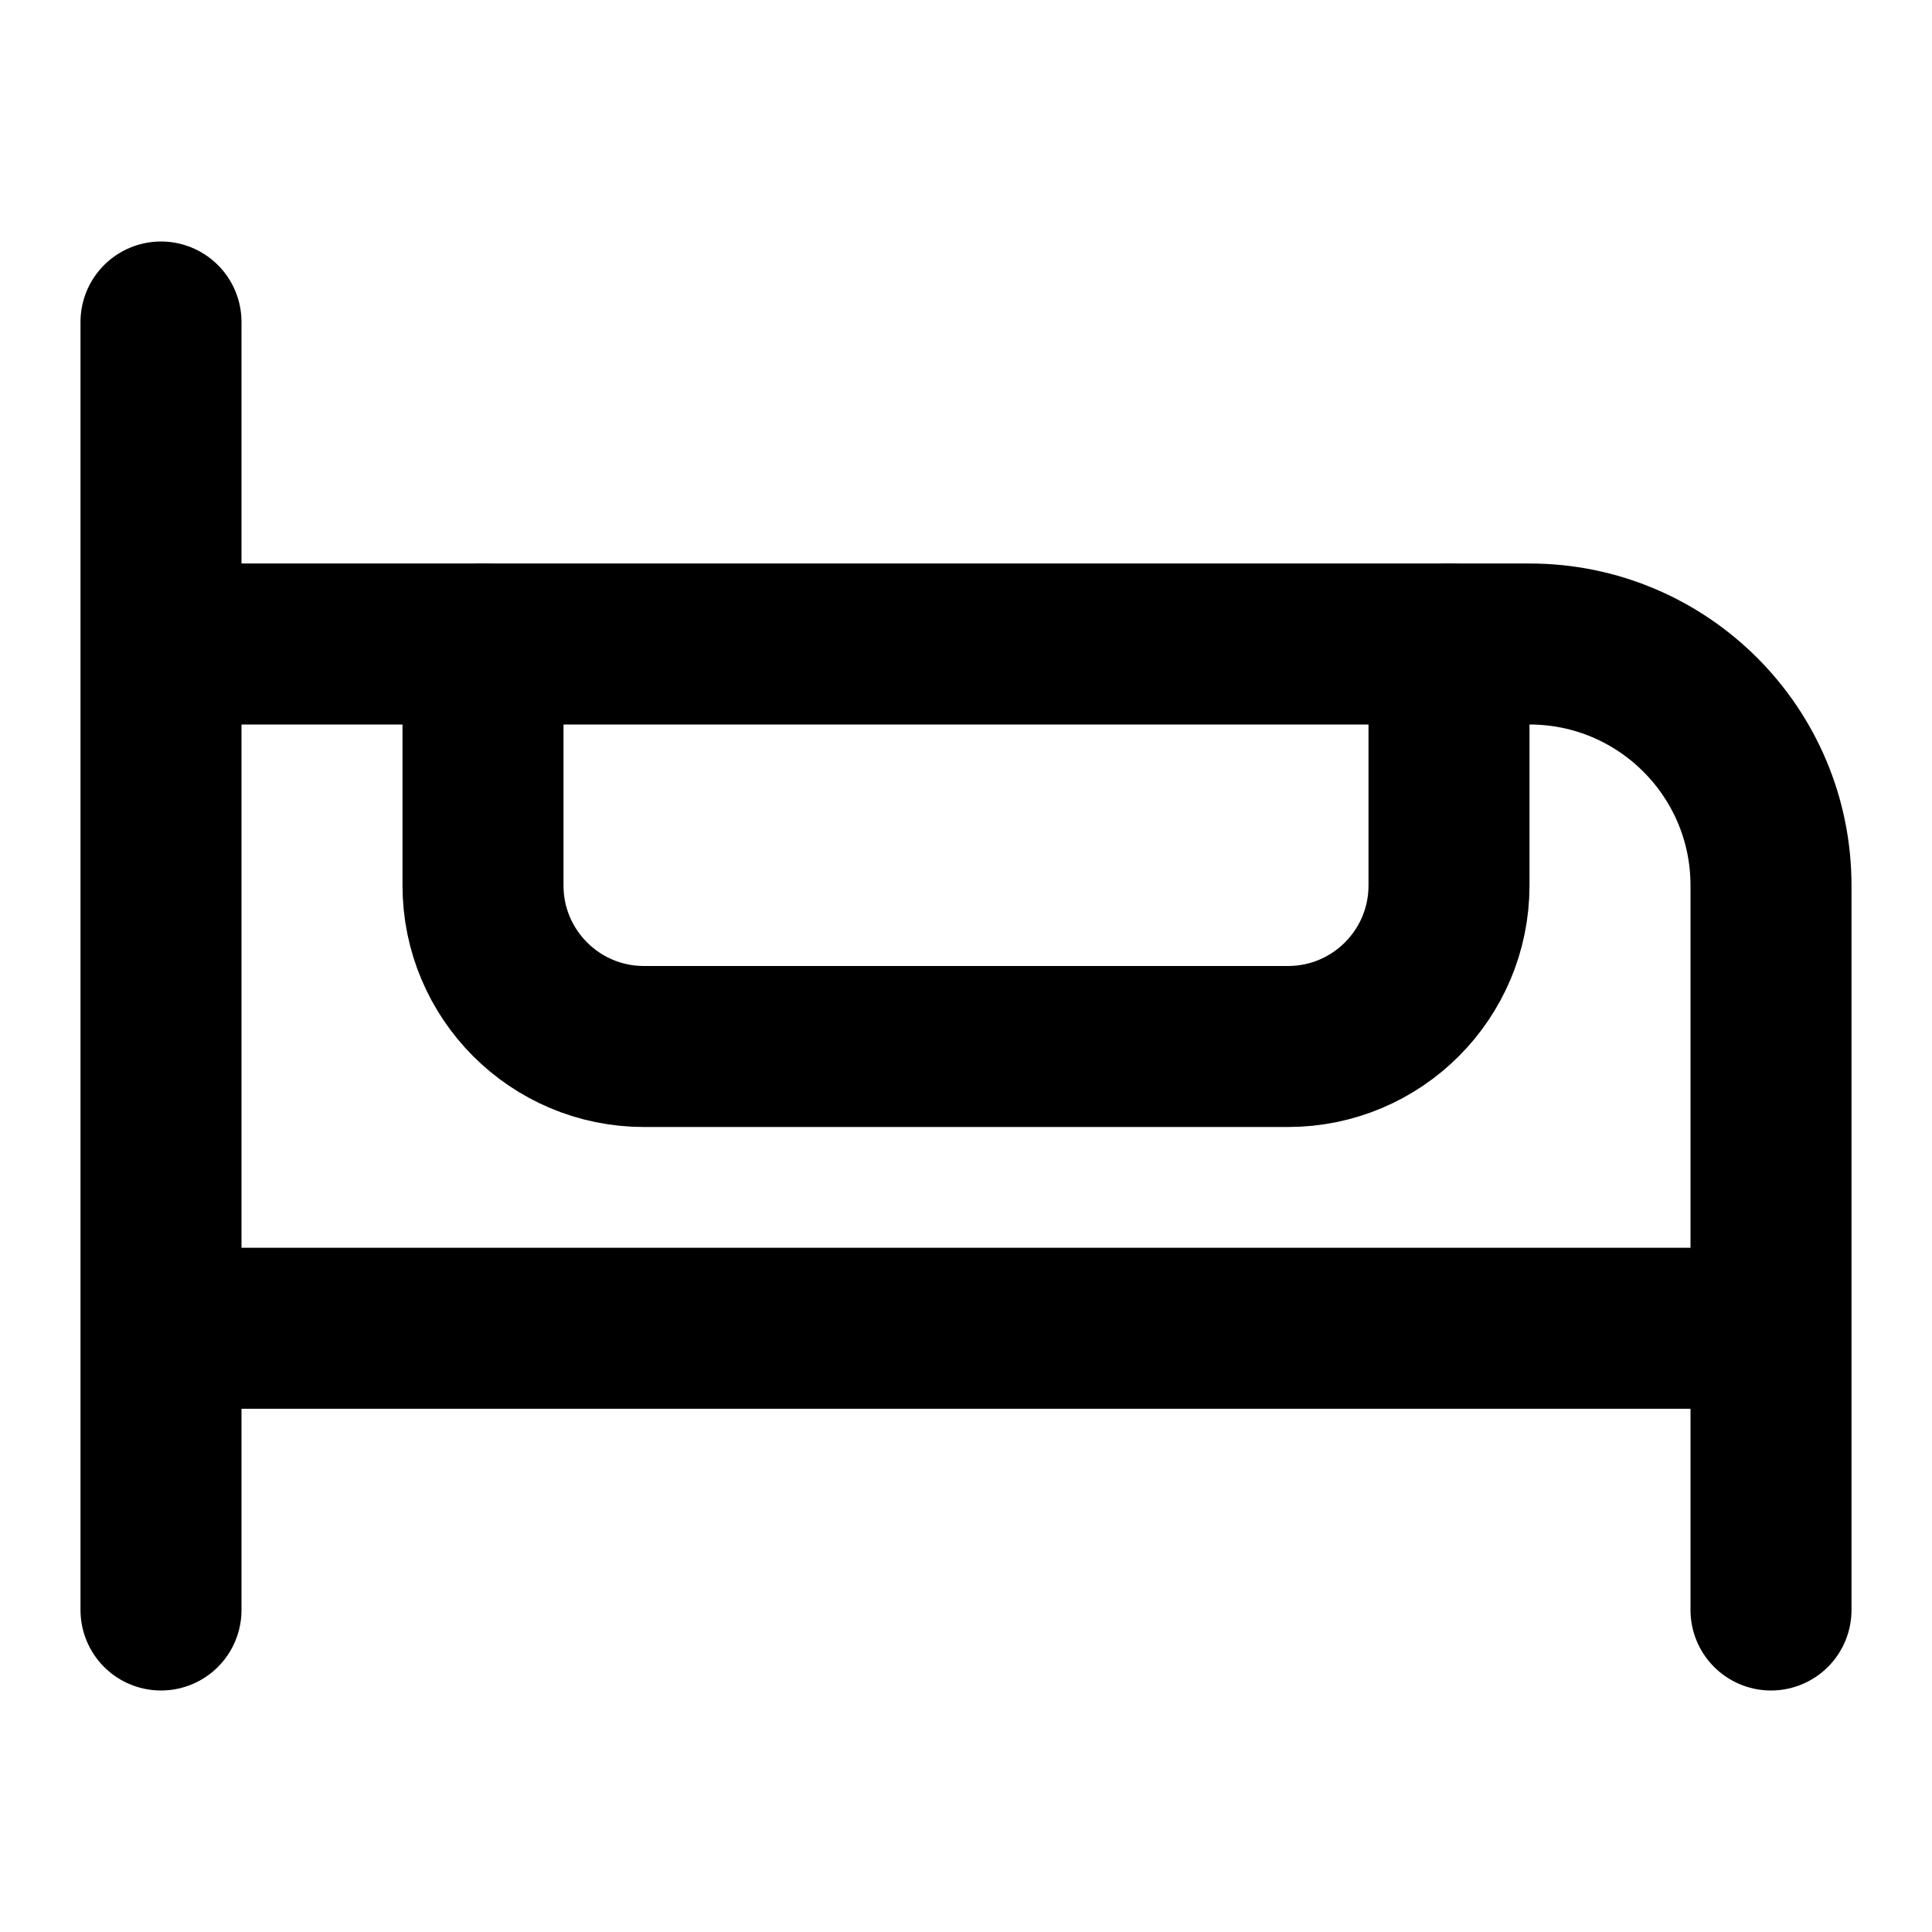
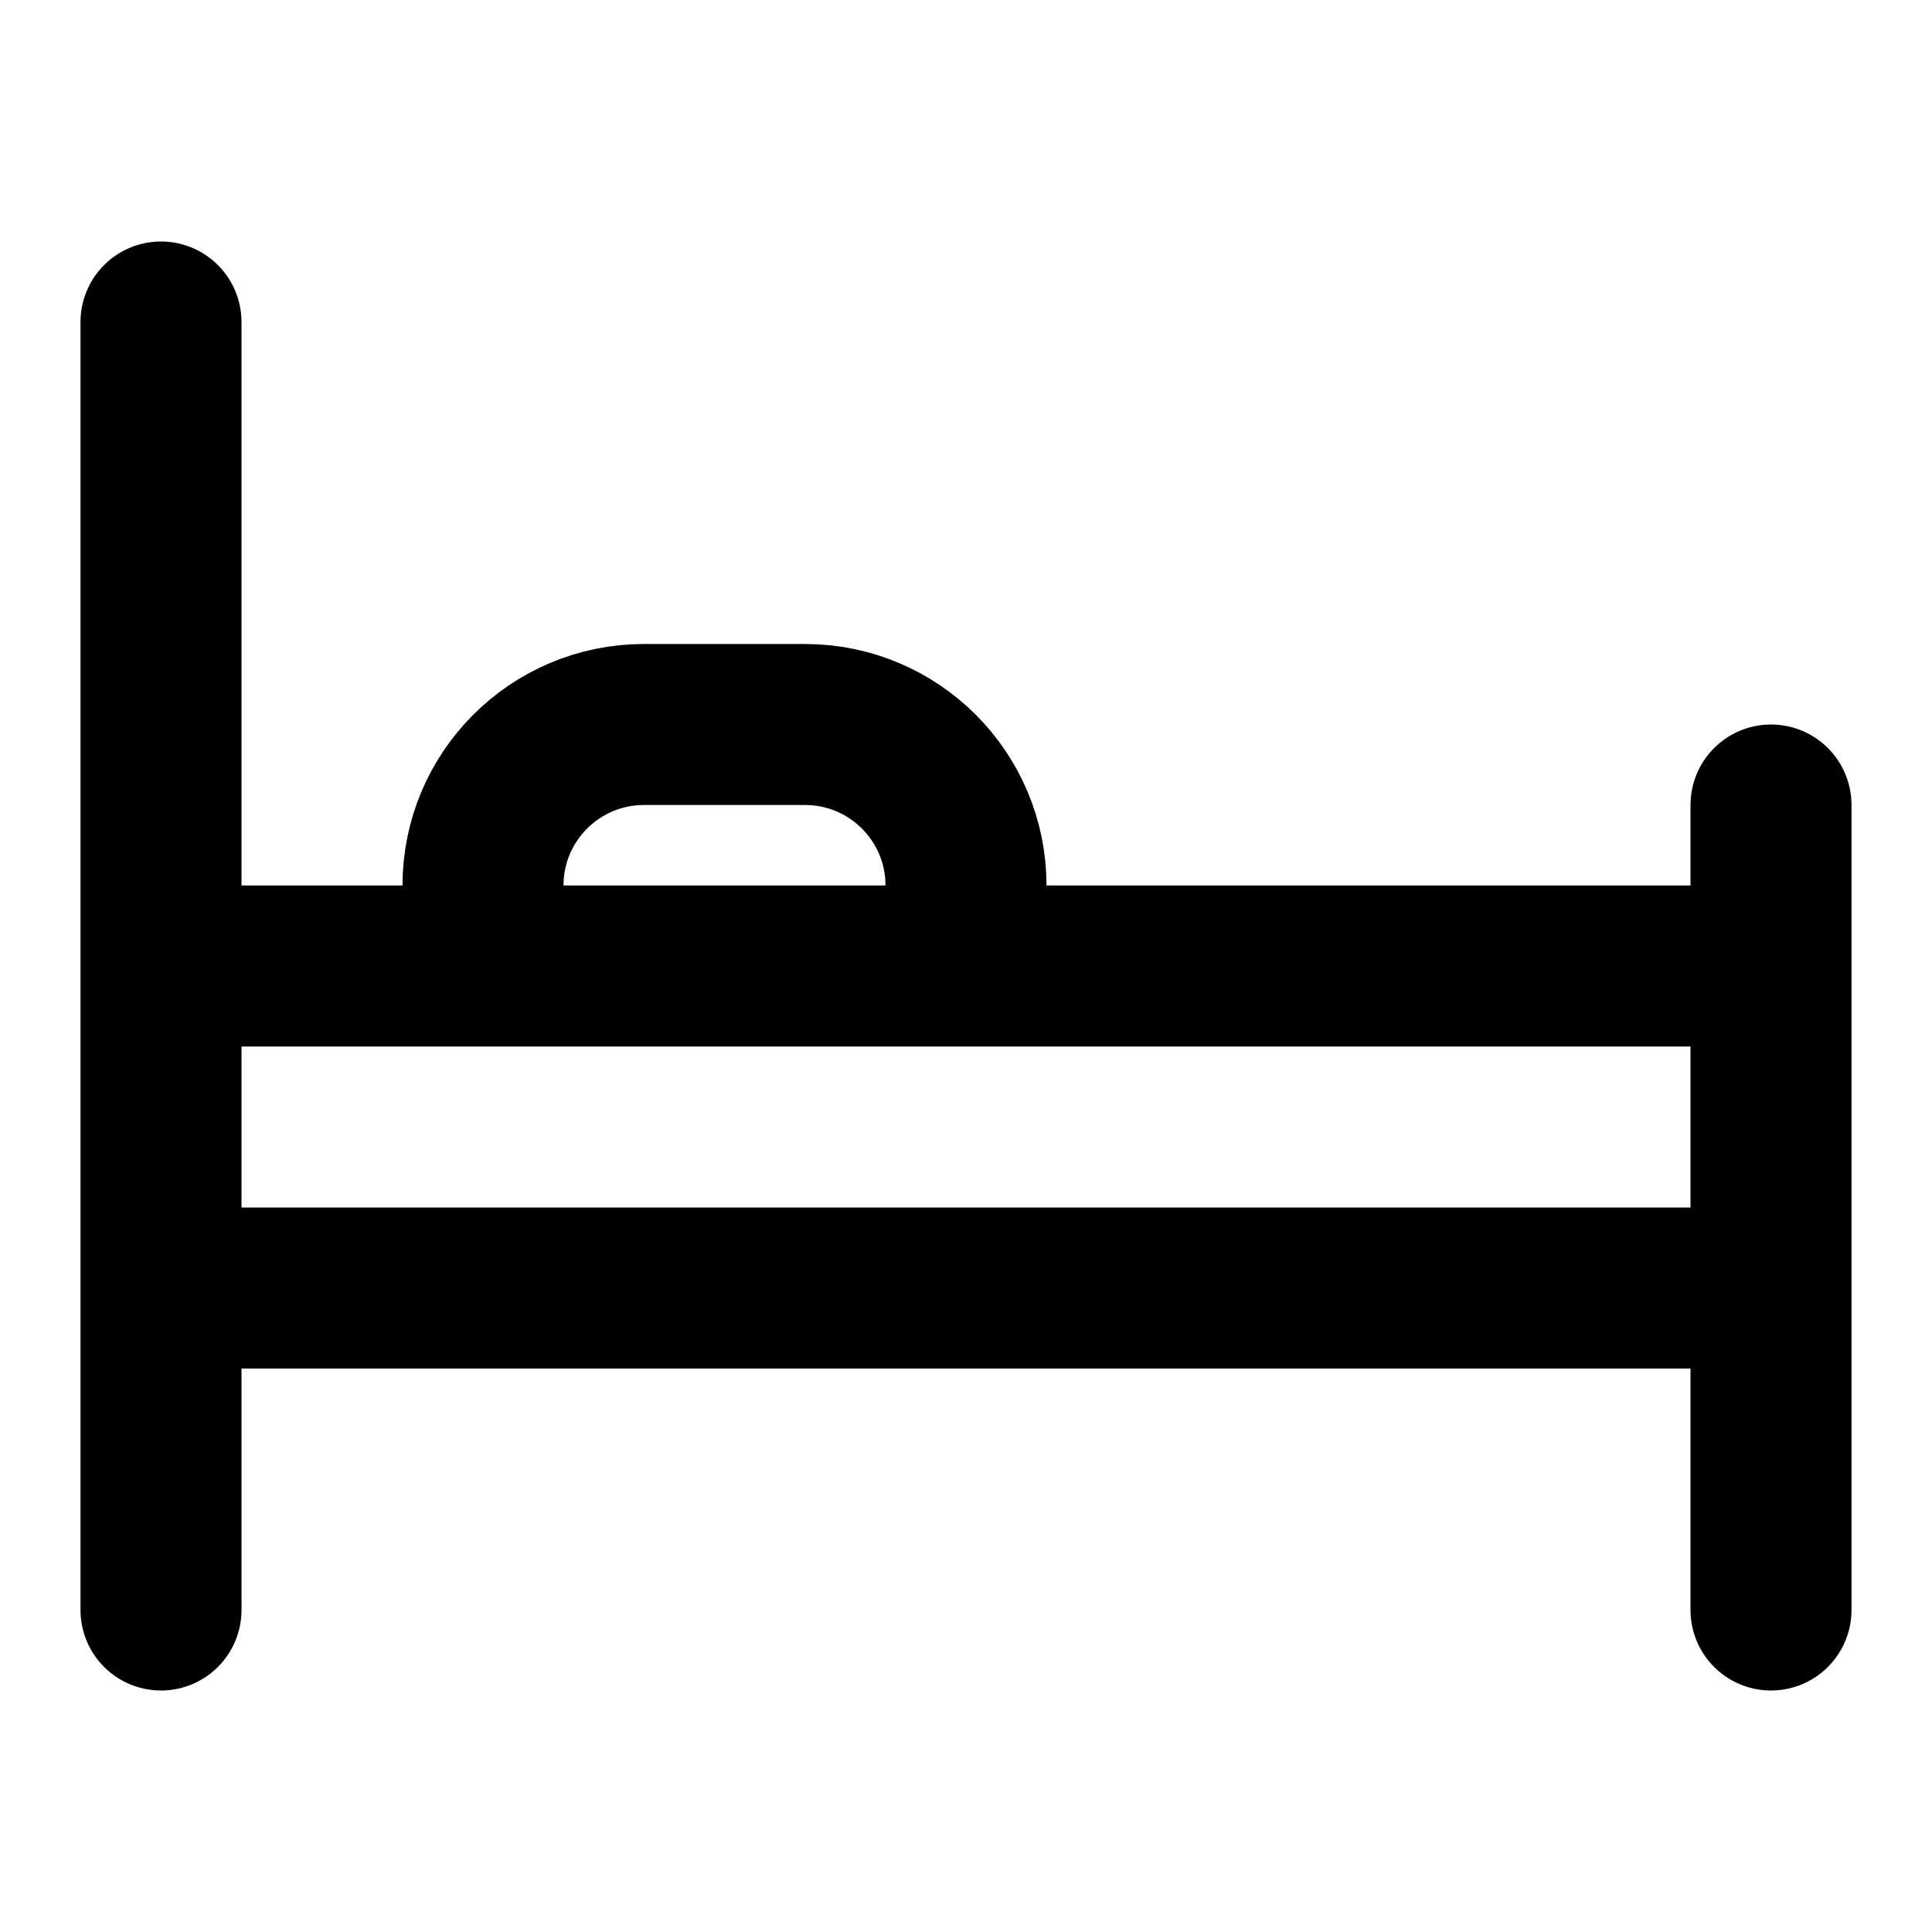
<svg xmlns="http://www.w3.org/2000/svg" width="24" height="24" viewBox="0 0 24 24" fill="none" stroke="currentColor" stroke-width="2" stroke-linecap="round" stroke-linejoin="round">
-   <path d="M2 4v16m20 0v-9a3 3 0 0 0-3-3H2m0 8.5h20" />
-   <path d="M6 8v3a2 2 0 0 0 2 2h8a2 2 0 0 0 2-2V8" />
+   <path d="M2 4v16m20-10v10M2 16h20M2 12h20M6 12v-1a2 2 0 0 1 2-2h2a2 2 0 0 1 2 2v1" />
</svg>
